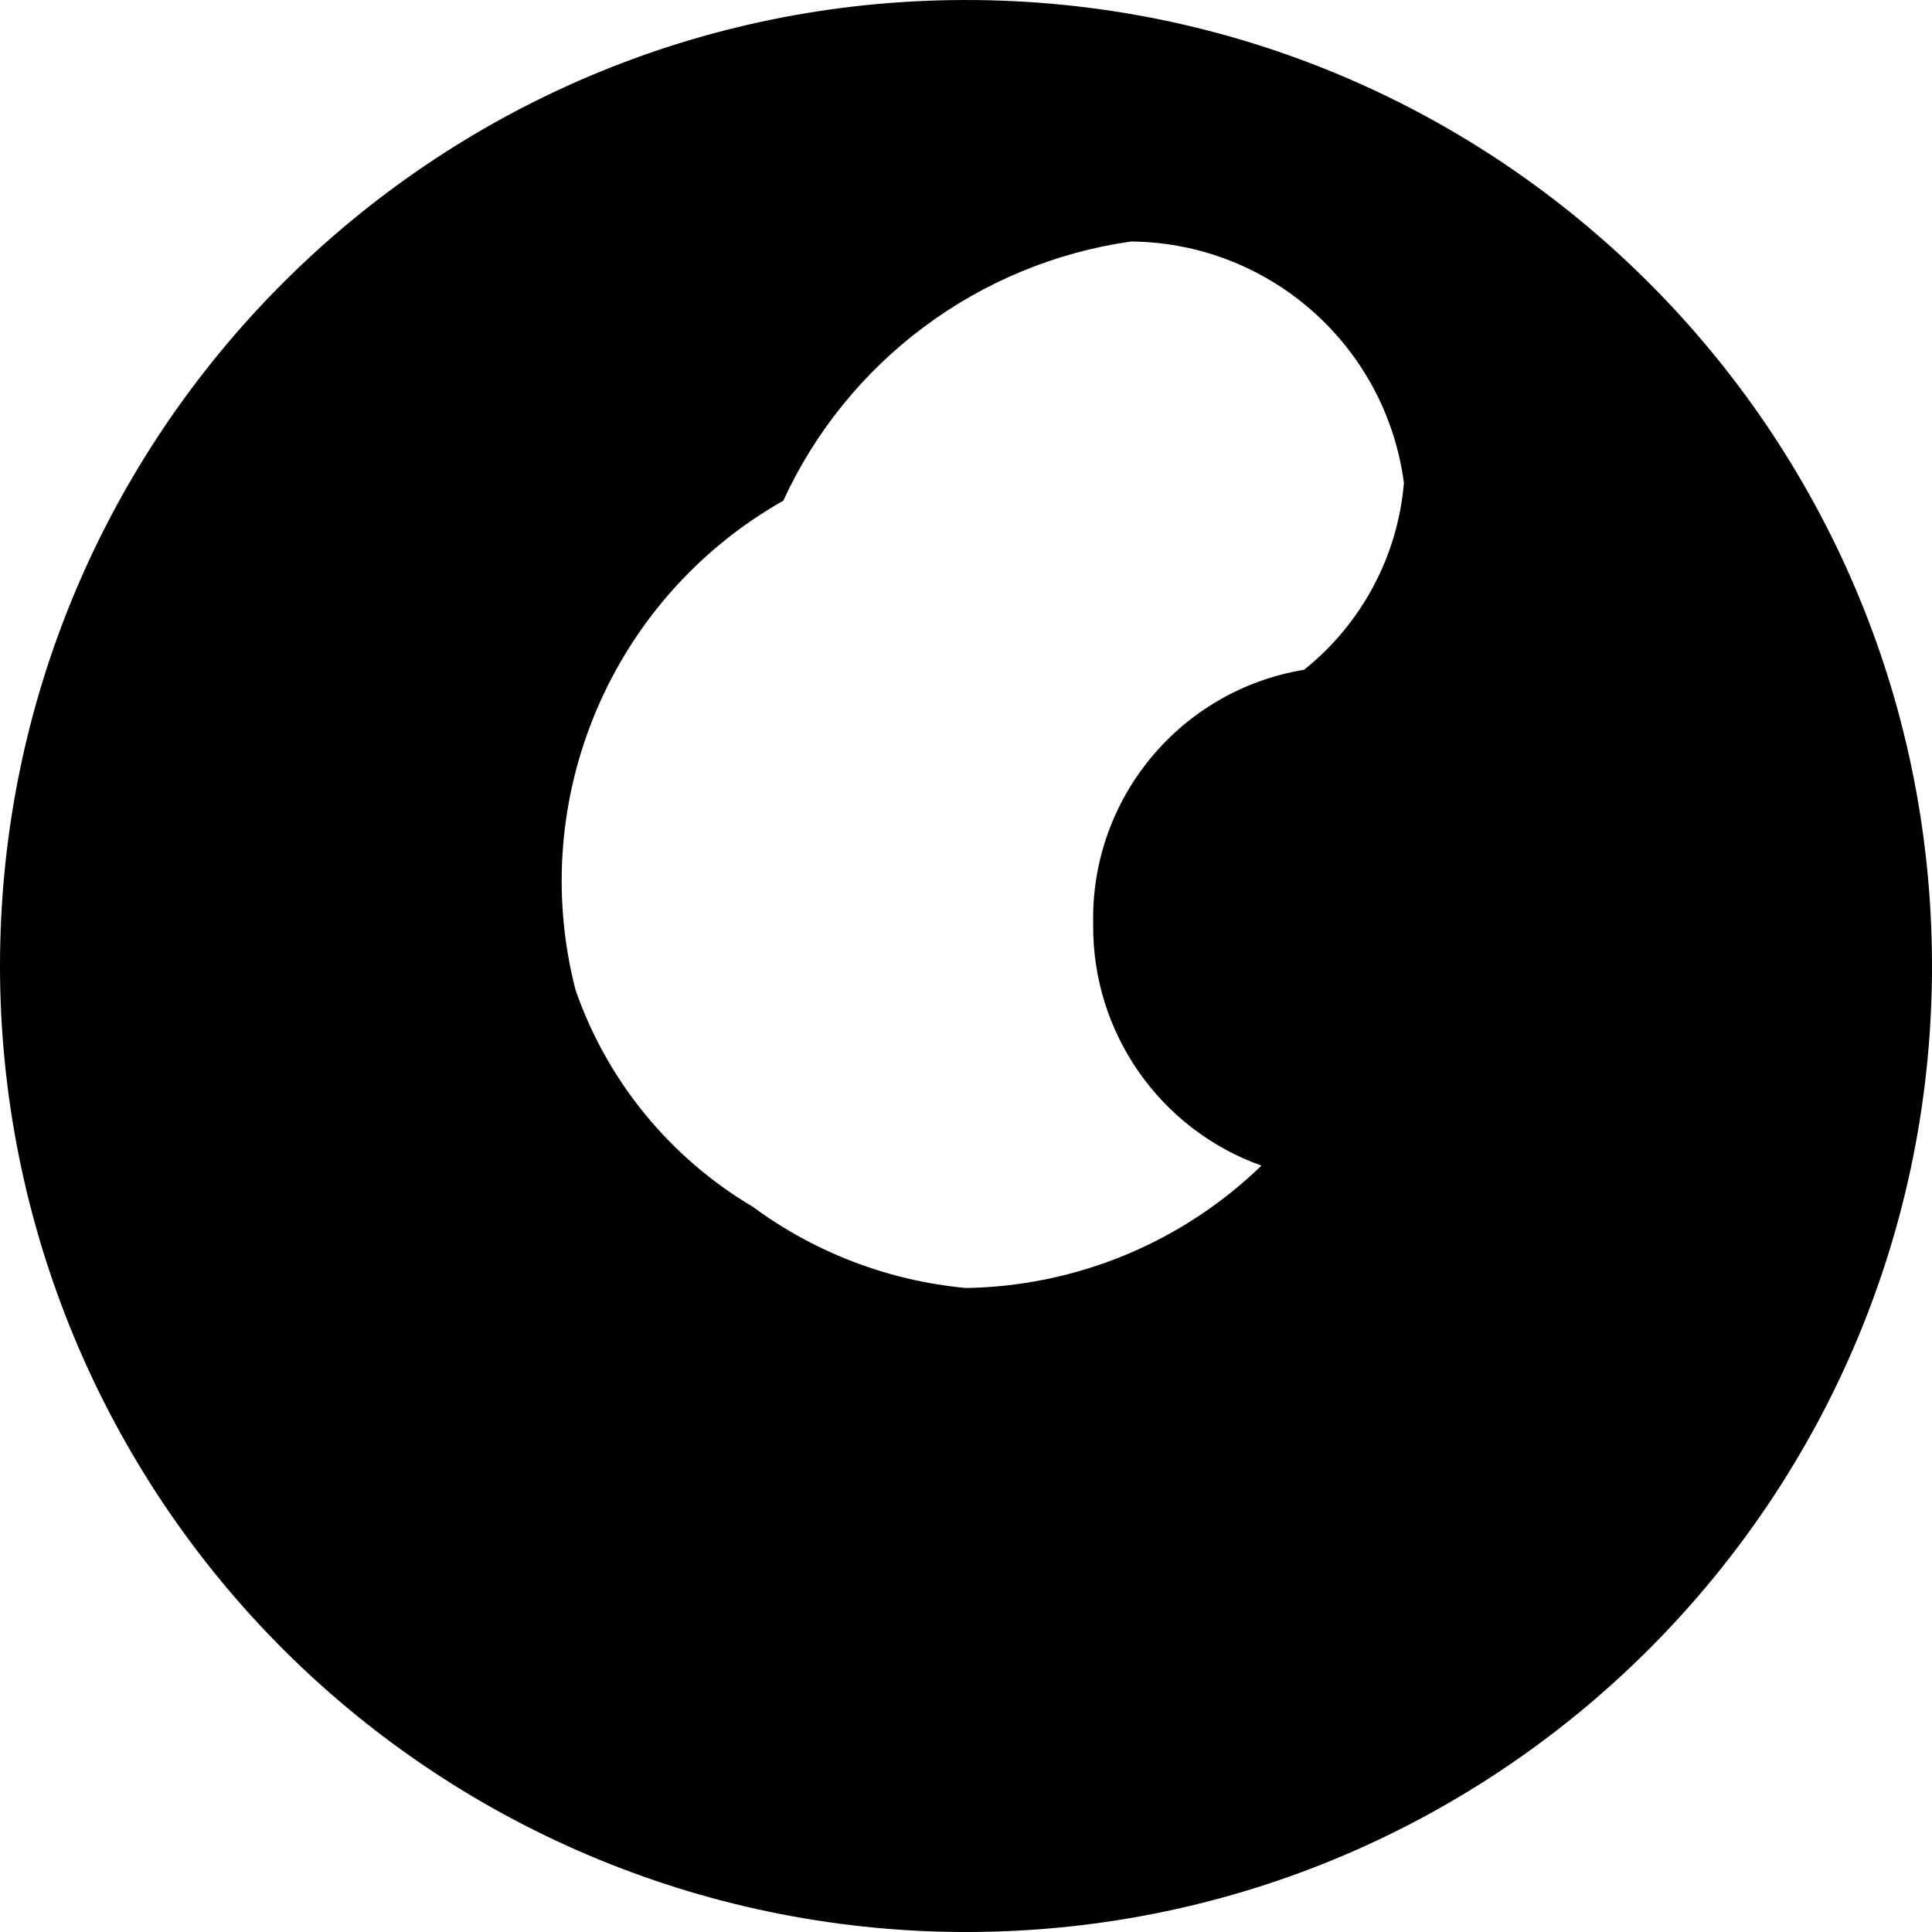
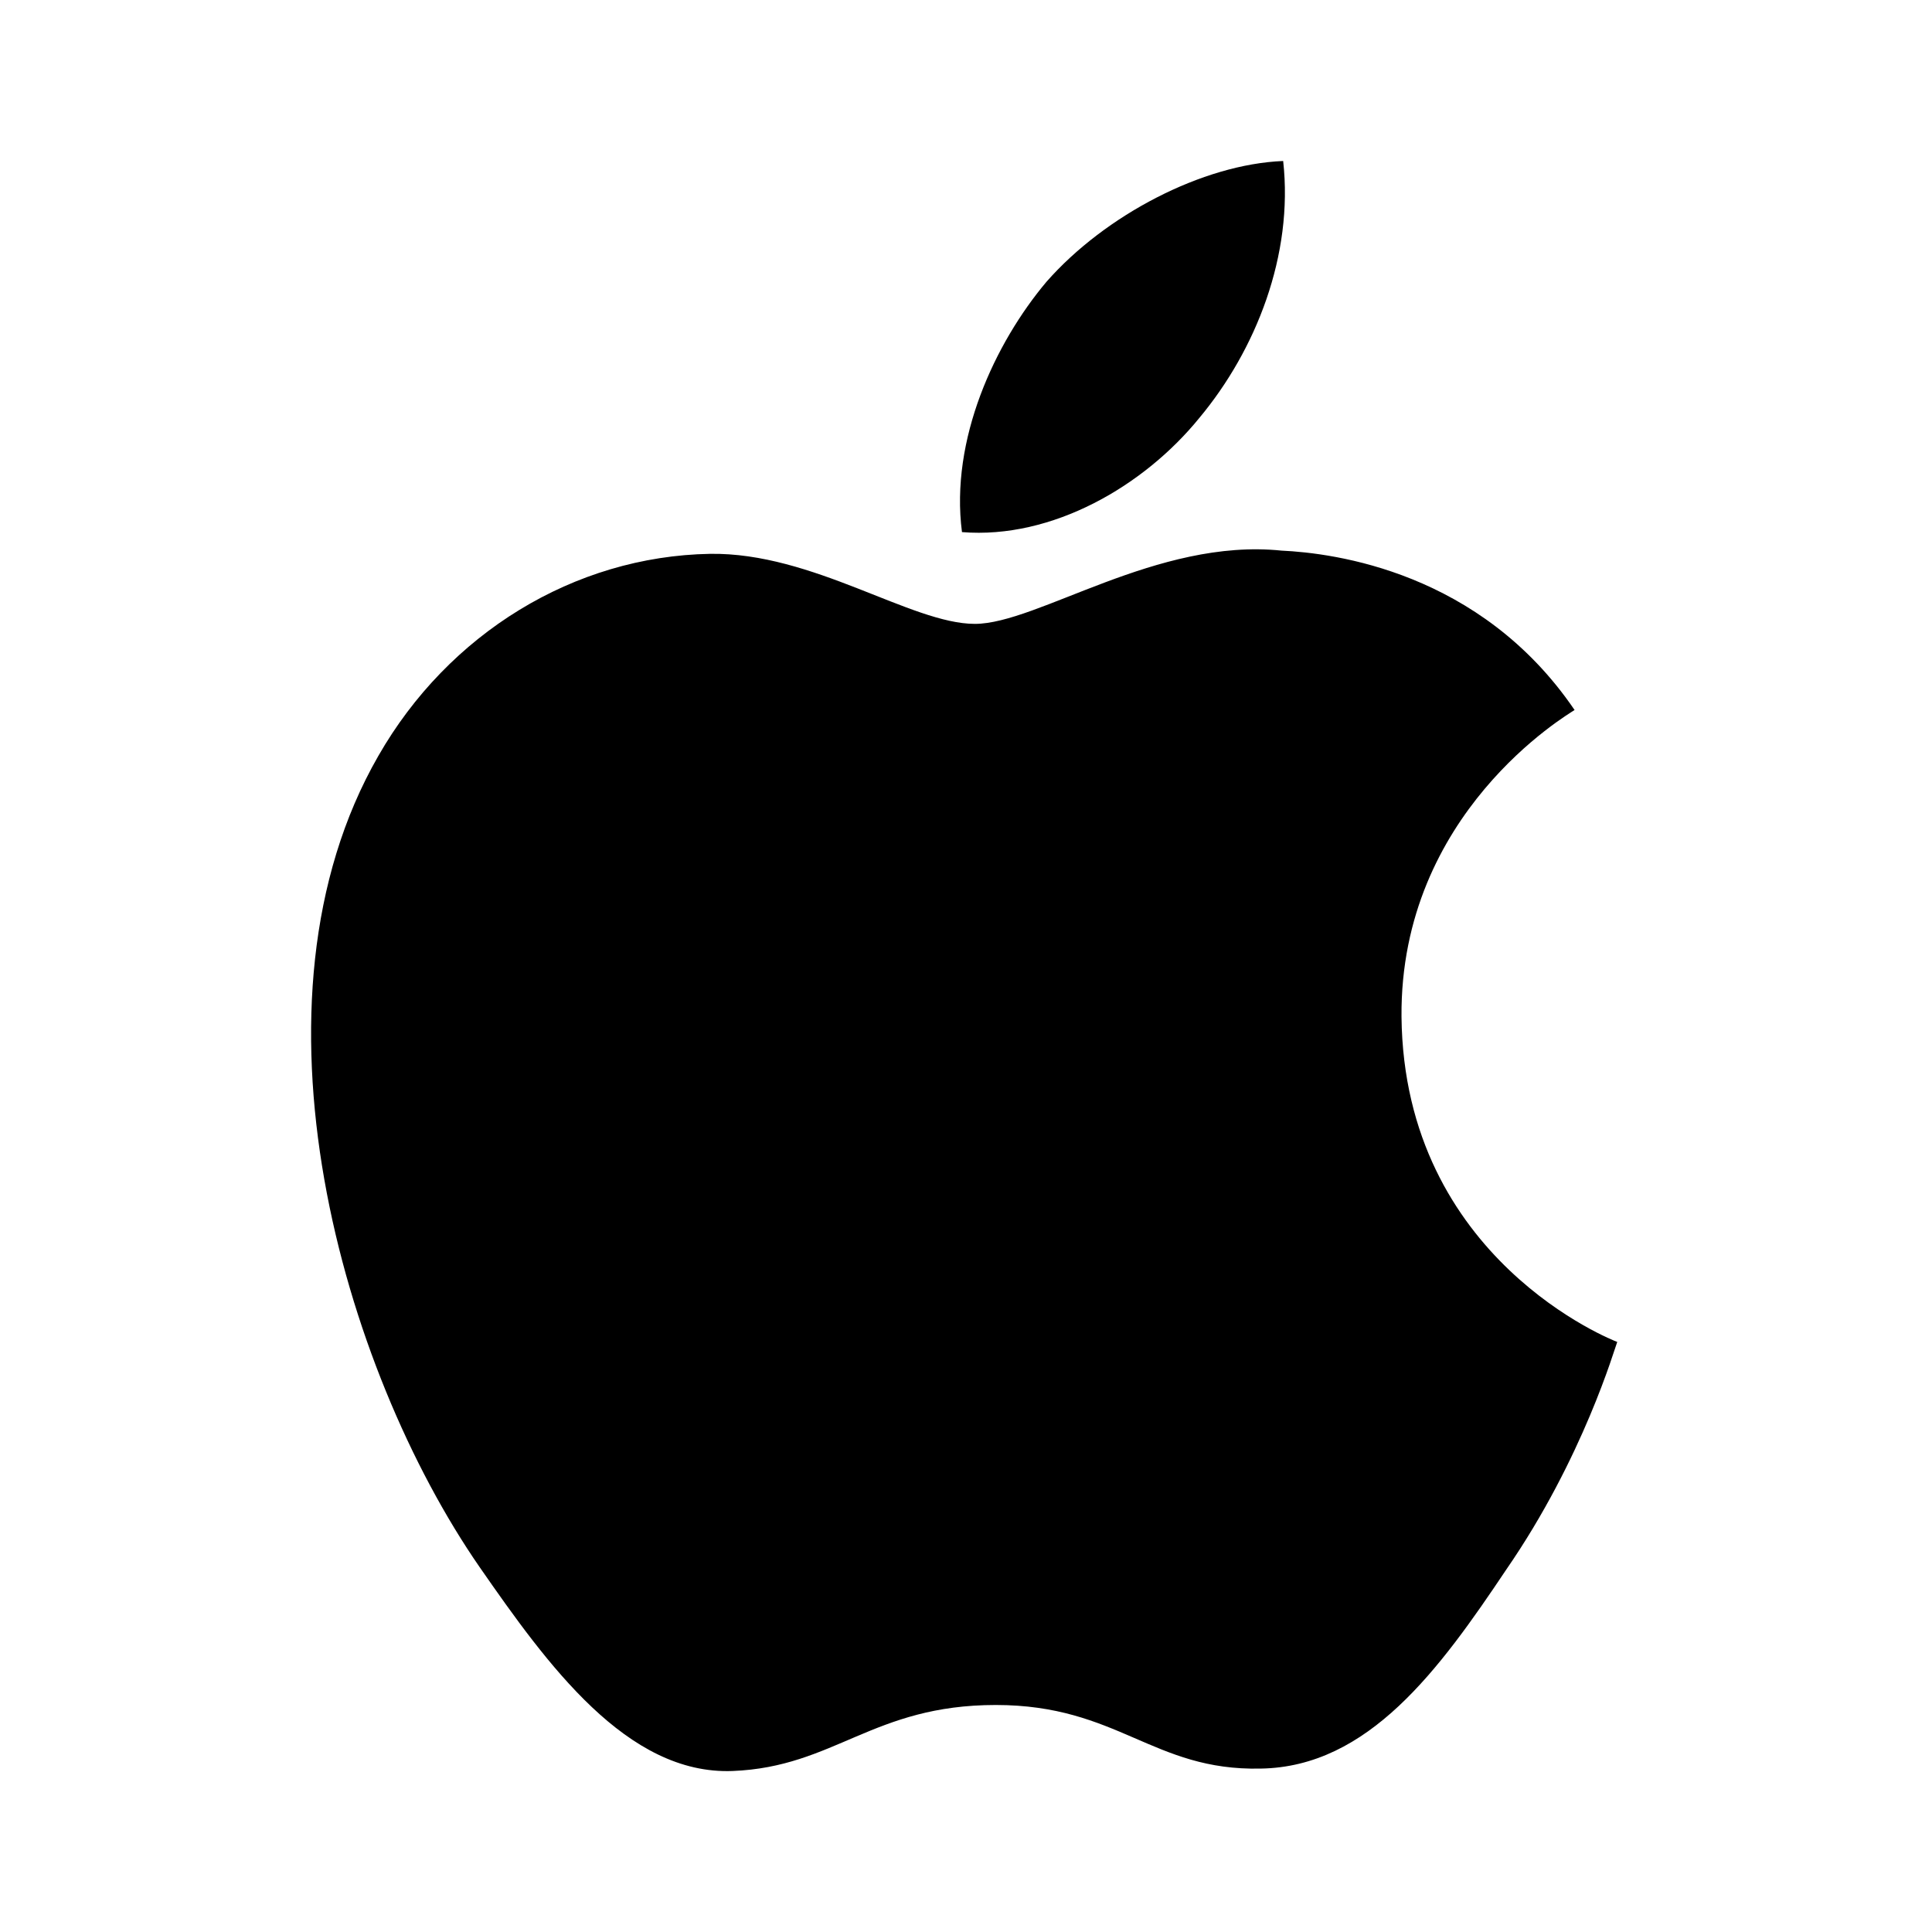
- <svg xmlns="http://www.w3.org/2000/svg" viewBox="0 0 24 24">
-   <path d="M16.2,8.32A3.33,3.33,0,0,0,17.44,6,3.45,3.45,0,0,0,14.05,3,5.63,5.63,0,0,0,9.73,6.22a5.43,5.43,0,0,0-2.58,6.08,5.06,5.06,0,0,0,2.2,2.69A5.28,5.28,0,0,0,12,16a5.4,5.4,0,0,0,3.67-1.52,3.15,3.15,0,0,1-2.09-3A3.13,3.13,0,0,1,16.2,8.32ZM12.06,24A12,12,0,1,0,0,12,12,12,0,0,0,12.06,24Z" fill-rule="evenodd" />
+ <svg xmlns="http://www.w3.org/2000/svg" fill="#000000" width="800px" height="800px" viewBox="0 0 24 24">
+   <path d="M18.71 19.5C17.88 20.74 17 21.95 15.66 21.97C14.32 22 13.89 21.18 12.37 21.18C10.84 21.18 10.37 21.95 9.1 22C7.79 22.05 6.8 20.68 5.96 19.47C4.25 17 2.94 12.45 4.7 9.39C5.57 7.87 7.13 6.91 8.82 6.88C10.1 6.86 11.32 7.75 12.11 7.75C12.89 7.75 14.37 6.68 15.92 6.84C16.57 6.87 18.39 7.1 19.56 8.82C19.47 8.88 17.39 10.1 17.41 12.63C17.44 15.65 20.06 16.66 20.09 16.67C20.06 16.74 19.67 18.11 18.71 19.5ZM13 3.5C13.73 2.67 14.94 2.04 15.94 2C16.07 3.17 15.6 4.35 14.9 5.19C14.21 6.04 13.07 6.7 11.95 6.61C11.8 5.46 12.36 4.26 13 3.5Z" />
</svg>
